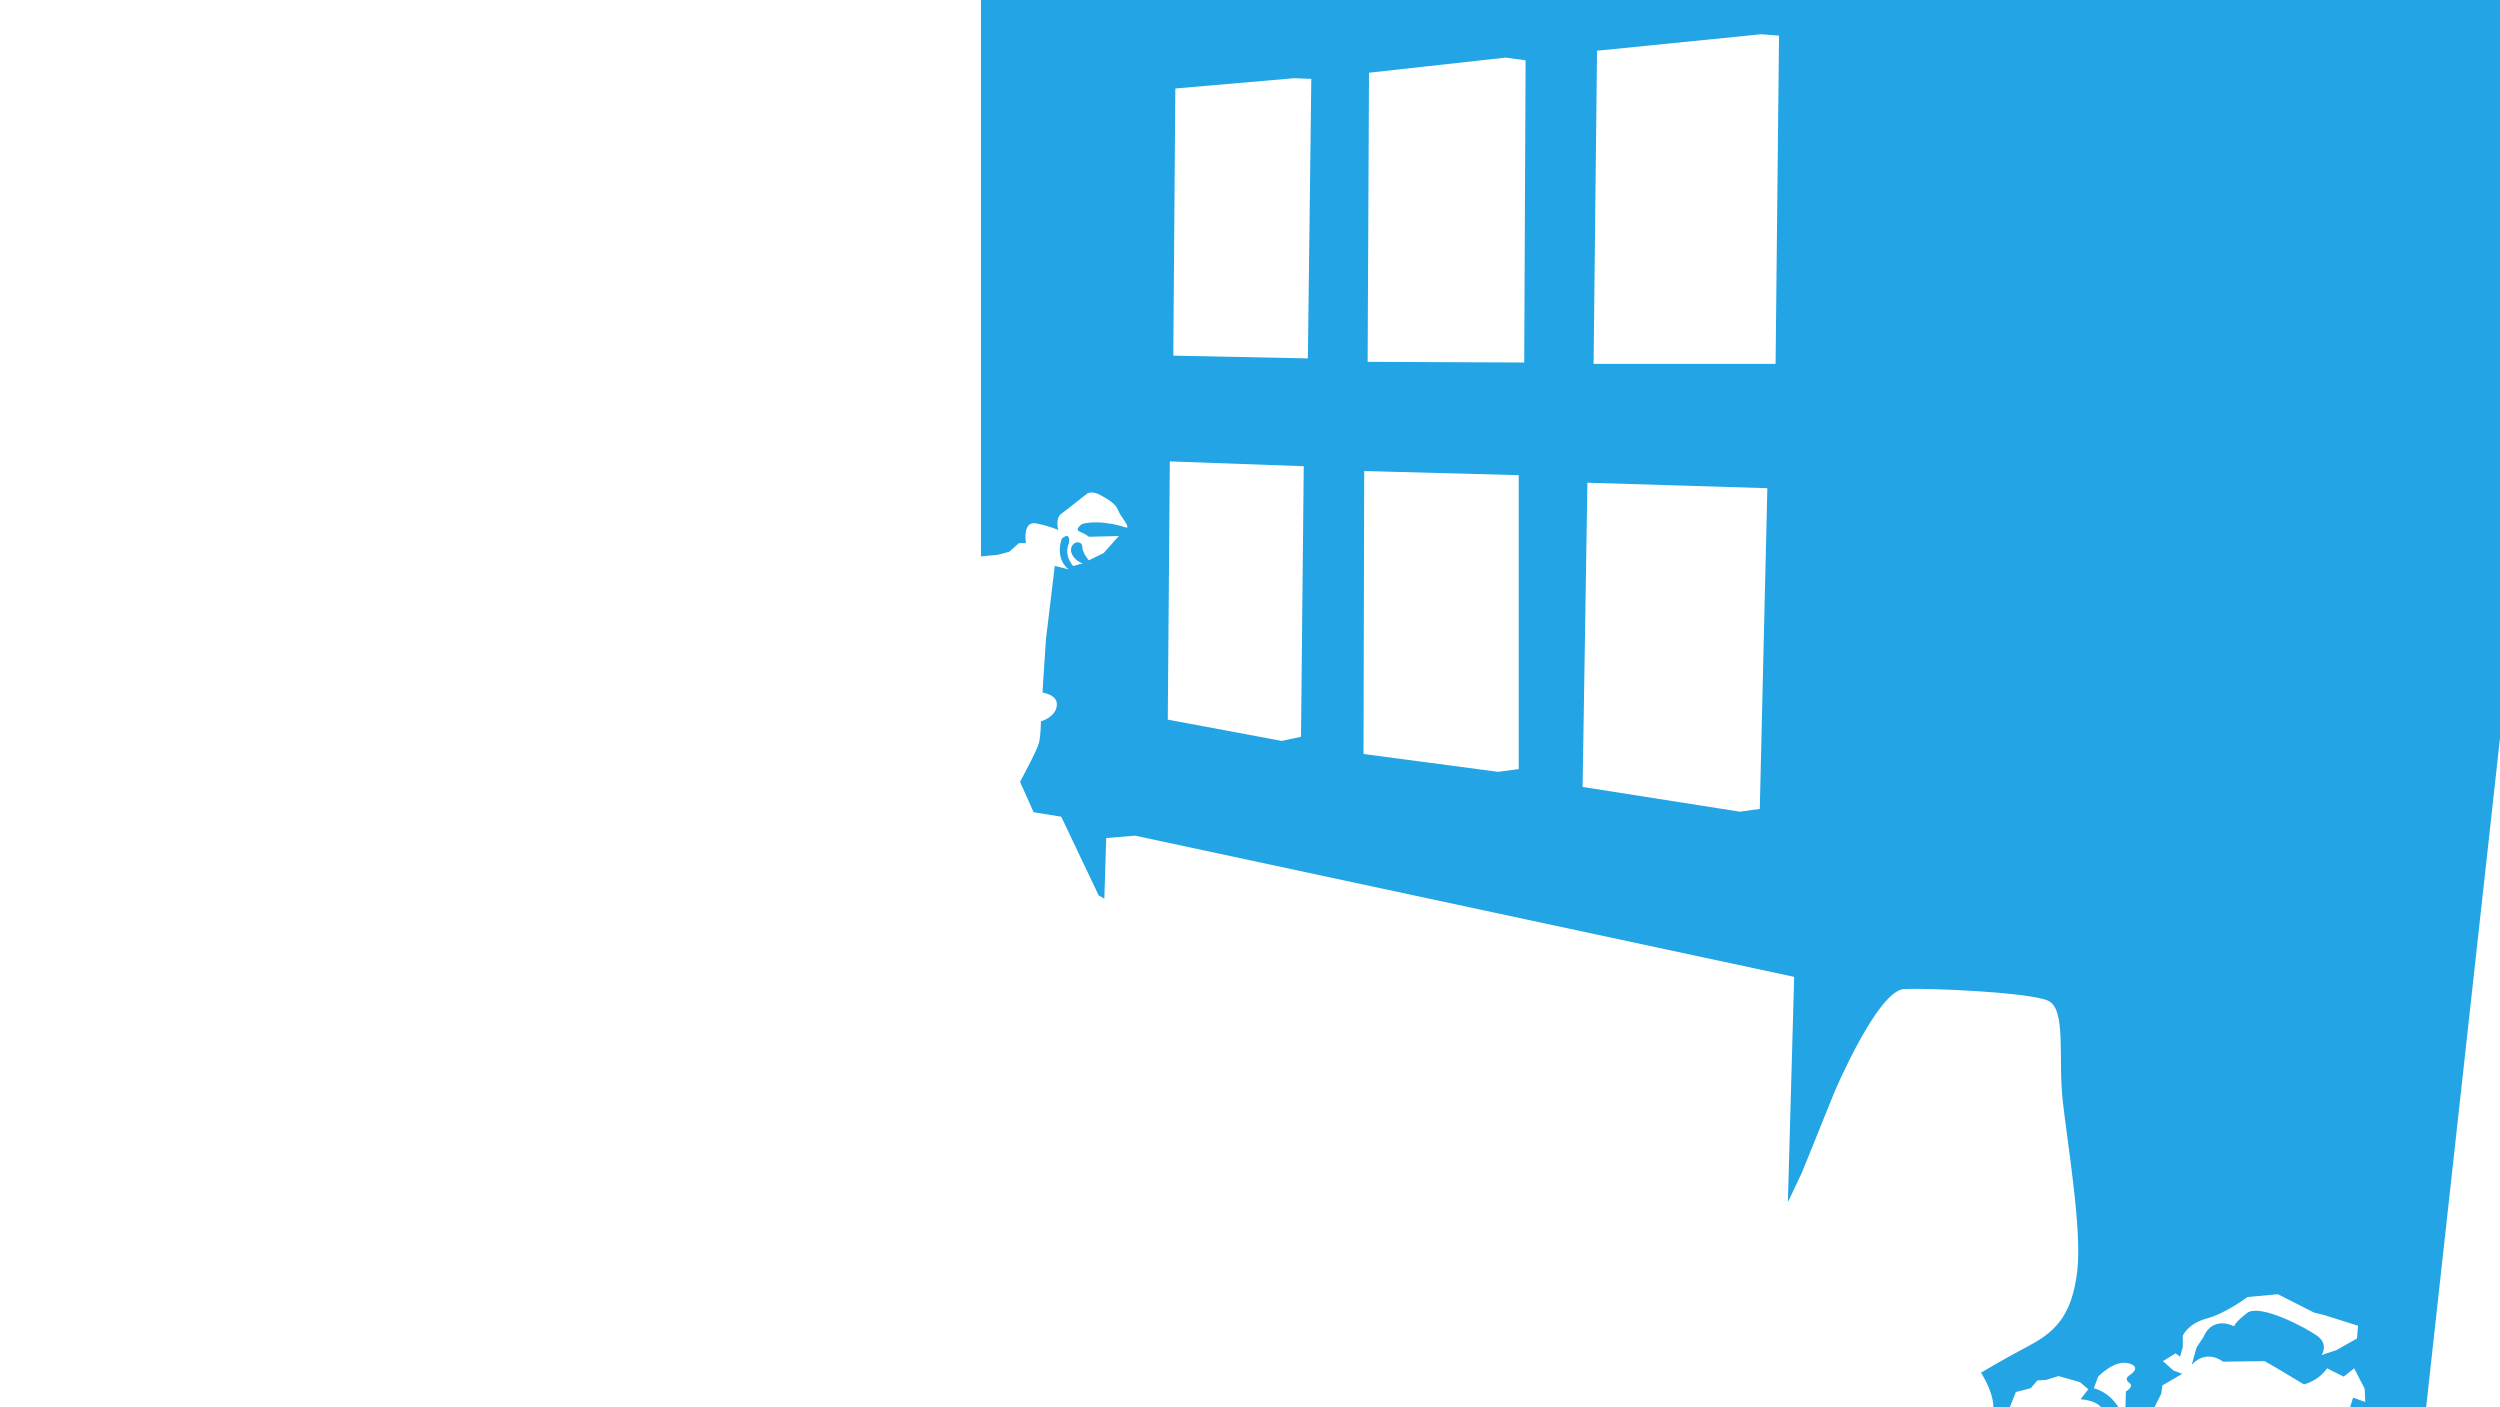
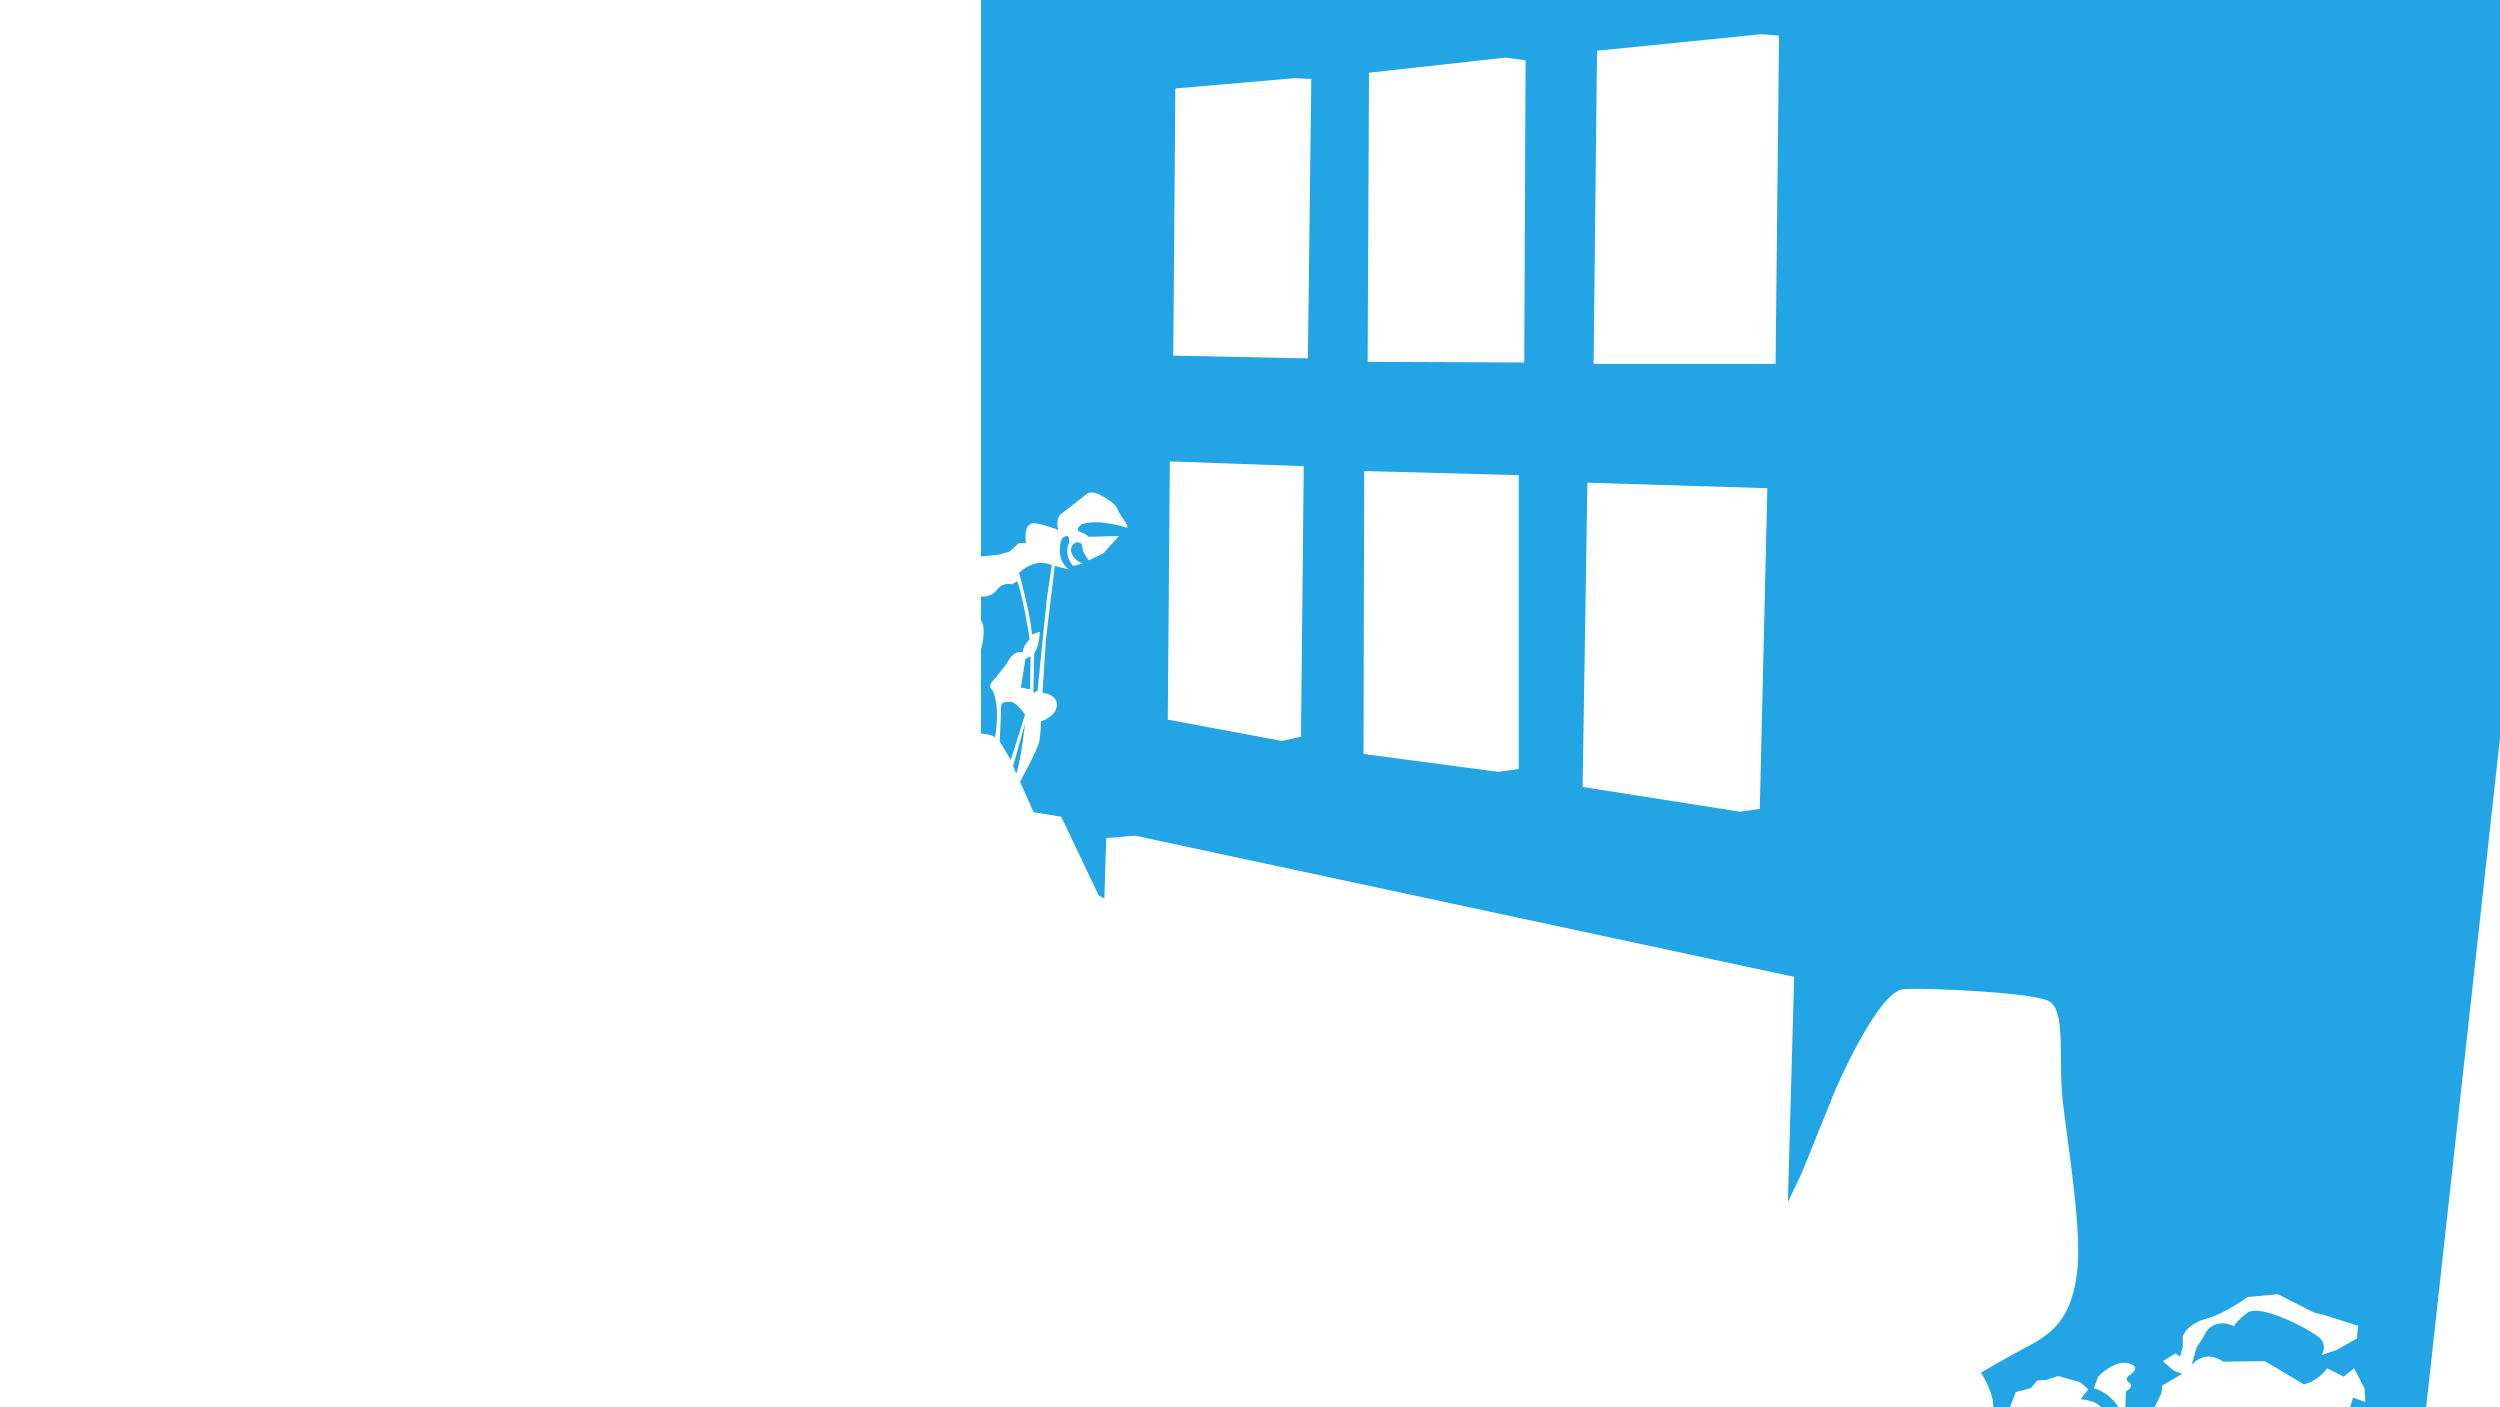
- <svg xmlns="http://www.w3.org/2000/svg" id="Layer_1" version="1.1" viewBox="0 0 1280 720">
+ <svg xmlns="http://www.w3.org/2000/svg" id="Layer_2" version="1.1" viewBox="0 0 1280 720">
  <defs>
    <style>
      .st0 {
        fill: #23a4e5;
      }
    </style>
  </defs>
-   <g id="Layer_2">
-     <path class="st0" d="M502.26-10.56v295.45l8.82-.86,5.69-1.55,4.91-4.39h3.62s-2.07-11.63,5.43-10.08c7.49,1.55,11.11,3.36,11.11,3.36,0,0-1.67-5.89,1.44-8.22s13.42-10.5,13.42-10.5c0,0,2.53-1.56,7,.97s7.59,4.47,8.75,7.59,6.42,8.75,4.28,8.95c0,0-12.45-4.47-22.56-1.94,0,0-4.47,2.72-1.17,4.08,3.31,1.36,4.47,2.53,4.47,2.53l15.36-.39-7.78,8.75-7.59,3.7s-3.31-3.89-3.31-6.81-3.89-3.5-5.45-.19,2.14,7.59,5.64,8.56l-4.86,1.36s-5.06-5.06-2.14-11.86c0,0,.97-6.22-3.7-2.14,0,0-3.89,9.72,3.5,15.75l-7.09-1.83-4.55,37.79-1.74,27.07c3.26.61,7.35,2.15,7.35,6.01,0,6.42-8.17,8.75-8.17,8.75,0,0,0,6.81-.97,10.89s-9.72,20.03-9.72,20.03l6.96,15.59,14.14,2.29,19.16,40.27,2.91,1.7.97-31.05,14.8-1.21,337.42,72.29-3.22,115.38,7.19-15.17,16.7-41.33s22.08-52.08,35.66-52.65c13.59-.57,63.97,1.7,73.59,5.94,9.62,4.25,5.09,29.44,7.64,51.8s9.91,66.23,7.36,86.9c-2.55,20.66-9.62,30-24.06,37.65s-25.19,14.15-25.19,14.15c0,0,8.21,12.45,5.94,20.95-2.26,8.49,8.21-1.7,8.21-1.7l3.68-9.34,7.64-1.98,3.4-3.96,4.53-.28,6.23-1.98,11.04,3.11,4.25,3.68-3.96,5.1s11.04.57,11.61,6.79c.57,6.23,8.77-.85,8.77-.85,0,0-3.68-8.77-13.59-11.61l2.26-5.94s8.21-8.77,15.57-6.79c7.36,1.98.28,6.23.28,6.23,0,0-2.83,1.7,0,3.68s-1.7,4.53-1.7,4.53l-.28,10.47,14.15-.85,4.25-8.49.57-4.25,10.19-5.94-4.53-1.7-5.38-4.81,6.51-3.96,2.26,1.7,1.42-5.09v-5.66s2.55-6.23,12.17-8.77,20.95-11.04,20.95-11.04l15.57-1.42,18.4,9.34,5.66,1.42,16.98,5.38-.57,6.51-10.47,5.94-7.64,2.55s3.68-5.38-1.98-9.62c-5.66-4.25-29.72-16.98-36.23-11.89s-6.51,6.79-6.51,6.79c0,0-11.04-5.94-15.85,5.66l-3.4,5.09-2.55,9.06s6.51-8.49,16.13-1.7l21.23-.28,5.94,3.4,14.15,8.49s7.08-1.42,11.89-8.21l8.49,4.25,5.38-4.25,5.38,10.47.28,6.79-6.23-2.26-4.68,15.17h40.96l41.45-375.51,9.75-360.88-790.04-4.88.05-.04ZM666.12,377.24l-9.85,2.11-58.37-10.9,1.05-132.21,68.57,2.46-1.41,138.54h0ZM669.64,183.5l-68.92-1.41,1.05-136.78,60.83-5.27,8.79.35-1.76,143.11h.01ZM777.59,393.77l-10.55,1.41-68.92-9.14.35-144.87,79.12,2.11v150.5h0ZM780.4,185.61l-80.17-.35.7-148.03,69.97-7.74,10.2,1.41-.7,154.72h0ZM901.01,414.17l-10.2,1.41-80.52-12.66,2.46-155.77,92.13,2.81-3.87,164.21ZM909.1,186.31h-93.18l1.76-160.34,84.04-8.44,9.14.7-1.76,168.08Z" />
-   </g>
+   <path class="st0" d="M502.26-10.56v295.45l8.82-.86,5.69-1.55,4.91-4.39h3.62s-2.07-11.63,5.43-10.08c7.49,1.55,11.11,3.36,11.11,3.36,0,0-1.67-5.89,1.44-8.22,3.11-2.33,13.42-10.5,13.42-10.5,0,0,2.53-1.56,7,.97s7.59,4.47,8.75,7.59,6.42,8.75,4.28,8.95c0,0-12.45-4.47-22.56-1.94,0,0-4.47,2.72-1.17,4.08,3.31,1.36,4.47,2.53,4.47,2.53l15.36-.39-7.78,8.75-7.59,3.7s-3.31-3.89-3.31-6.81-3.89-3.5-5.45-.19c-1.56,3.31,2.14,7.59,5.64,8.56l-4.86,1.36s-5.06-5.06-2.14-11.86c0,0,.97-6.22-3.7-2.14,0,0-3.89,9.72,3.5,15.75l-7.09-1.83-4.55,37.79-1.74,27.07c3.26.61,7.35,2.15,7.35,6.01,0,6.42-8.17,8.75-8.17,8.75,0,0,0,6.81-.97,10.89s-9.72,20.03-9.72,20.03l6.96,15.59,14.14,2.29,19.16,40.27,2.91,1.7.97-31.05,14.8-1.21,337.42,72.29-3.22,115.38,7.19-15.17,16.7-41.33s22.08-52.08,35.66-52.65c13.59-.57,63.97,1.7,73.59,5.94,9.62,4.25,5.09,29.44,7.64,51.8s9.91,66.23,7.36,86.9c-2.55,20.66-9.62,30-24.06,37.65s-25.19,14.15-25.19,14.15c0,0,8.21,12.45,5.94,20.95-2.26,8.49,8.21-1.7,8.21-1.7l3.68-9.34,7.64-1.98,3.4-3.96,4.53-.28,6.23-1.98,11.04,3.11,4.25,3.68-3.96,5.1s11.04.57,11.61,6.79c.57,6.23,8.77-.85,8.77-.85,0,0-3.68-8.77-13.59-11.61l2.26-5.94s8.21-8.77,15.57-6.79c7.36,1.98.28,6.23.28,6.23,0,0-2.83,1.7,0,3.68s-1.7,4.53-1.7,4.53l-.28,10.47,14.15-.85,4.25-8.49.57-4.25,10.19-5.94-4.53-1.7-5.38-4.81,6.51-3.96,2.26,1.7,1.42-5.09v-5.66s2.55-6.23,12.17-8.77,20.95-11.04,20.95-11.04l15.57-1.42,18.4,9.34,5.66,1.42,16.98,5.38-.57,6.51-10.47,5.94-7.64,2.55s3.68-5.38-1.98-9.62c-5.66-4.25-29.72-16.98-36.23-11.89s-6.51,6.79-6.51,6.79c0,0-11.04-5.94-15.85,5.66l-3.4,5.09-2.55,9.06s6.51-8.49,16.13-1.7l21.23-.28,5.94,3.4,14.15,8.49s7.08-1.42,11.89-8.21l8.49,4.25,5.38-4.25,5.38,10.47.28,6.79-6.23-2.26-4.68,15.17h40.96l41.45-375.51,9.75-360.88-790.04-4.88ZM666.12,377.24l-9.85,2.11-58.37-10.9,1.05-132.21,68.57,2.46-1.41,138.54ZM669.64,183.5l-68.92-1.41,1.05-136.78,60.83-5.27,8.79.35-1.76,143.11ZM777.59,393.77l-10.55,1.41-68.92-9.14.35-144.87,79.12,2.11v150.5ZM780.4,185.61l-80.17-.35.7-148.03,69.97-7.74,10.2,1.41-.7,154.72ZM901.01,414.17l-10.2,1.41-80.52-12.66,2.46-155.77,92.13,2.81-3.87,164.21ZM909.1,186.31h-93.18l1.76-160.34,84.04-8.44,9.14.7-1.76,168.08ZM529.54,334.54c2.83-4.48,2.83-11.09,2.83-11.09l-4.01,1.42c-.71-10.38-6.6-31.61-6.6-31.61,9.44-8.49,16.75-3.77,16.75-3.77l-2.59,17.46-4.72,46.94-2.12.71.47-20.05ZM508.31,353.65c4.01,8.96,1.18,23.83,1.18,23.83-2.12-1.65-7.23-1.84-7.23-1.84v-43.03c3.15-11.85,0-14.98,0-14.98v-12.22s4.87.83,8.17-3.41c3.3-4.25,7.78-2.83,7.78-2.83l2.59-1.65c3.3,8.96,6.37,29.72,6.37,29.72-3.77,4.01-3.54,6.84-3.54,6.84-4.95-1.65-8.02,5.43-8.02,5.43,0,0-4.95,6.6-7.55,9.44-2.59,2.83.24,4.72.24,4.72ZM525.05,337.37l2.59-1.42-.24,16.98-4.72-.94,2.36-14.63ZM524.82,370.4s-1.89,18.16-4.48,25.71l-1.65-3.77,6.13-21.94ZM524.82,365.92l-7.31,23.12-5.66-9.44s.71-14.86.71-17.46,1.18-2.59,4.48-2.83c3.3-.24,7.78,6.6,7.78,6.6Z" />
</svg>
